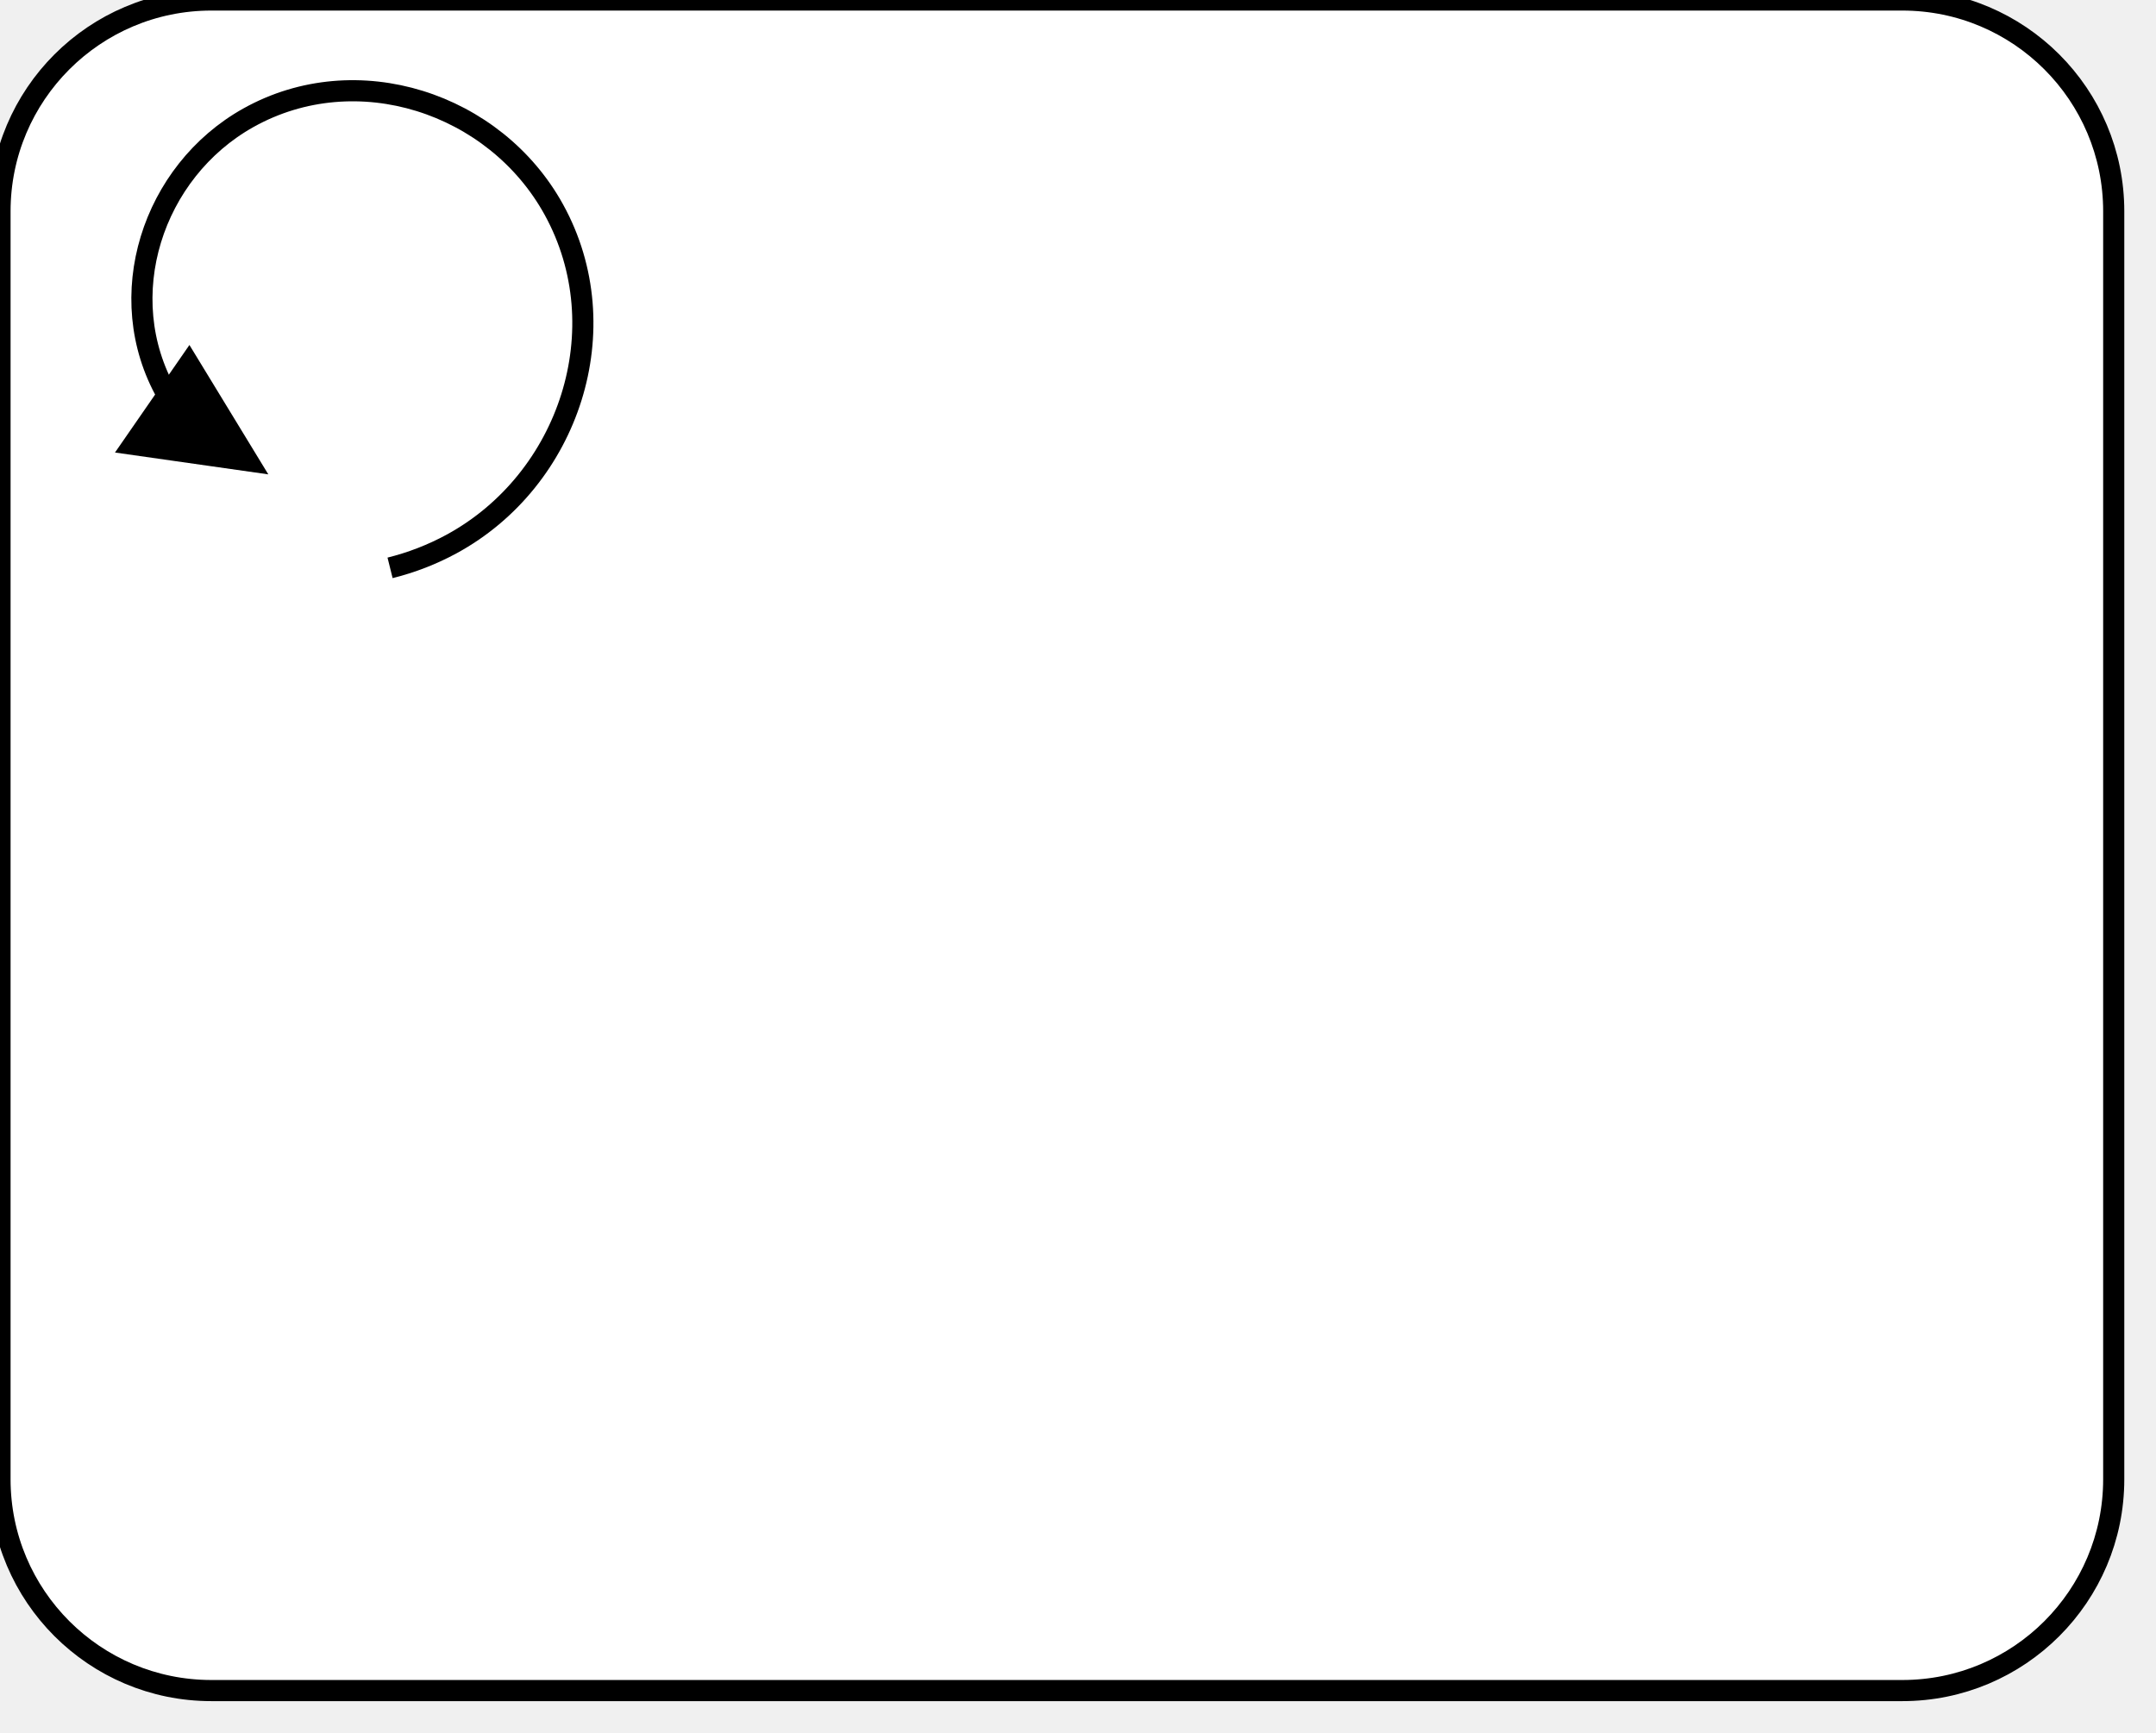
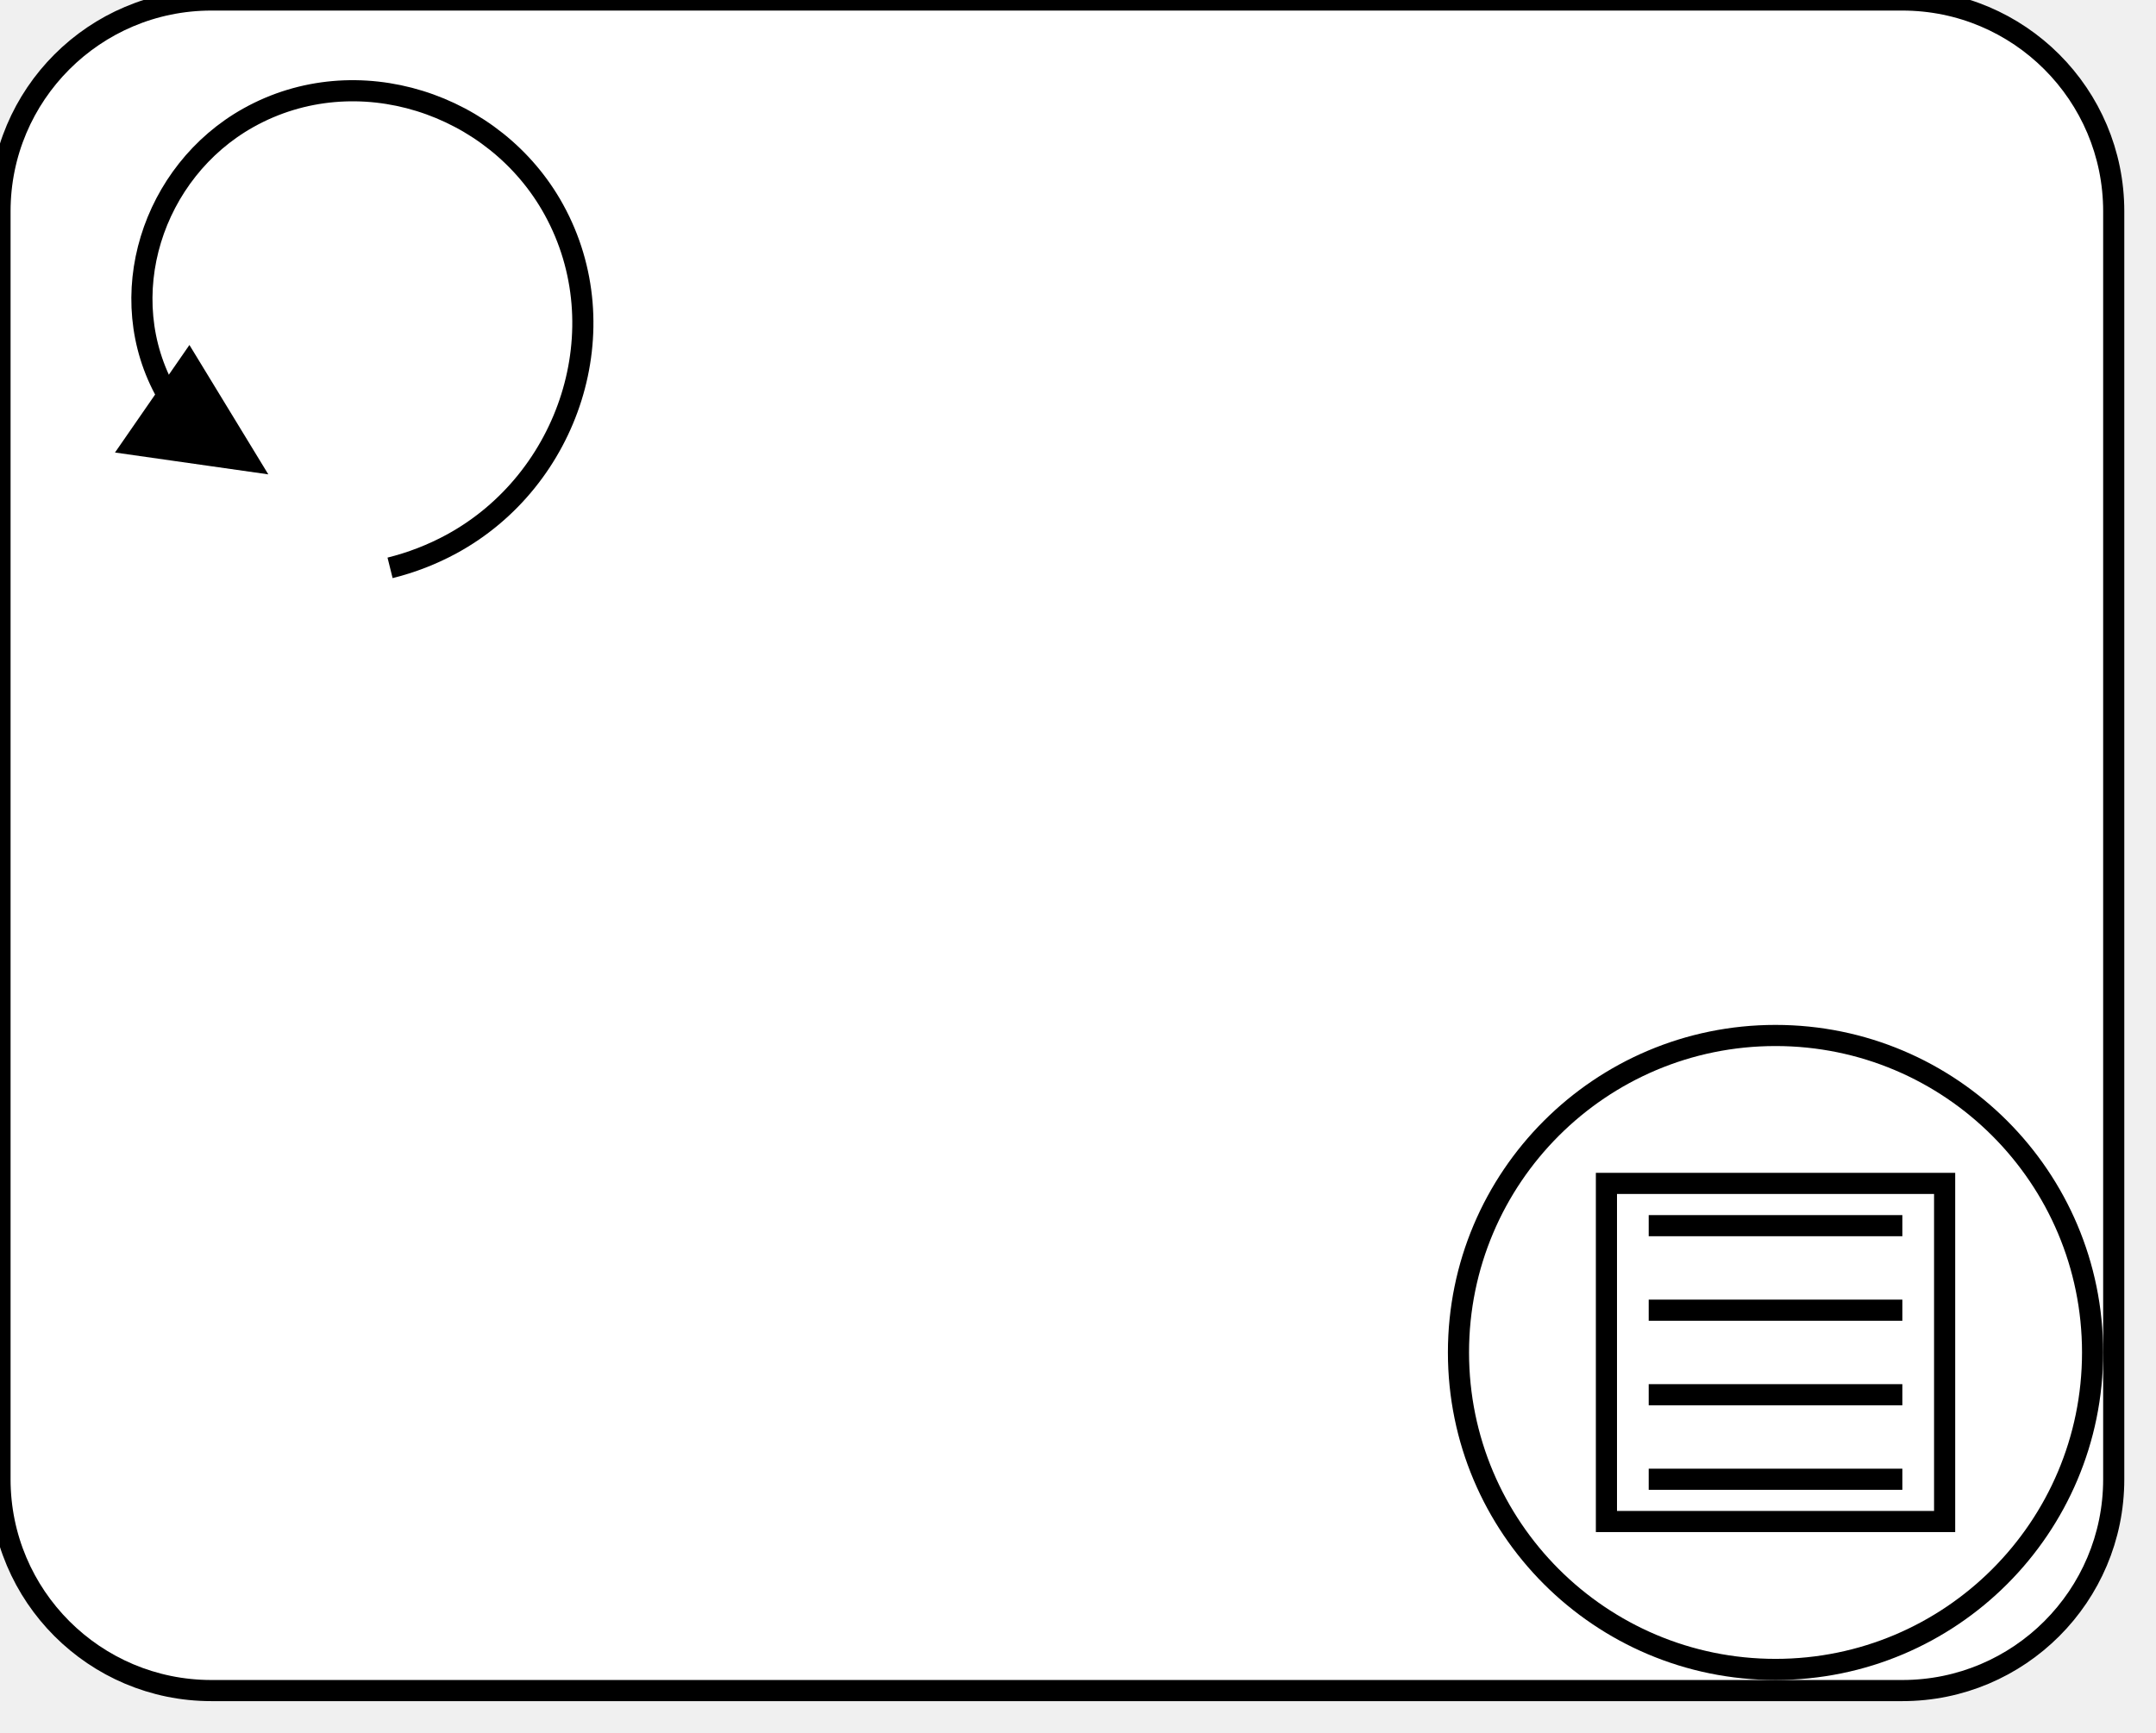
<svg xmlns="http://www.w3.org/2000/svg" xmlns:ns1="http://www.b3mn.org/oryx" width="102" height="82" version="1.0">
  <defs />
  <ns1:magnets>
    <ns1:magnet ns1:cx="0" ns1:cy="40" ns1:anchors="left" />
    <ns1:magnet ns1:cx="50" ns1:cy="80" ns1:anchors="bottom" />
    <ns1:magnet ns1:cx="100" ns1:cy="40" ns1:anchors="right" />
    <ns1:magnet ns1:cx="50" ns1:cy="0" ns1:anchors="top" />
    <ns1:magnet ns1:cx="50" ns1:cy="40" ns1:default="yes" />
  </ns1:magnets>
  <g pointer-events="fill" ns1:minimumSize="50 40">
    <rect id="mainBody" ns1:resize="vertical horizontal" x="0" y="0" width="100" height="80" rx="10" ry="10" stroke="black" stroke-width="1" fill="white" />
+     <g id="documentation" pointer-events="fill">
+       <circle cx="84" cy="64" r="15" stroke="black" fill="white" ns1:anchors="bottom right" stroke-width="1" />
+       <rect x="76" y="56" width="16" height="16" stroke="black" stroke-width="1" ns1:anchors="bottom right" fill="none" />
+       <path d=" M 78 58 L 90 58        M 78 62 L 90 62        M 78 66 L 90 66        M 78 70 L 90 70" fill="none" ns1:anchors="bottom right" stroke="black" />
+     </g>
    <text id="label" x="30" y="20" ns1:anchors="top left" style="font-family:Arial; font-size: 10pt; fill:black;" />
    <path d="M 7.894,18.643 C 5.277,14.037 7.206,8.111 11.756,5.57 C 16.871,2.714 23.419,4.863 26.203,9.919 C 29.299,15.542 26.93,22.713 21.367,25.741 C 20.449,26.24 19.468,26.62 18.454,26.872" ns1:anchors="top left" style="fill:none;fill-rule:evenodd;stroke:#000000;stroke-width:1px;stroke-linecap:butt;stroke-linejoin:miter;stroke-opacity:1" />
    <path d="M 6.312,21.033 L 8.935,17.242 L 11.715,21.803 L 6.312,21.033 z " ns1:anchors="top left" style="fill:black;fill-rule:evenodd;stroke:#000000;stroke-width:1px;stroke-linecap:butt;stroke-linejoin:miter;stroke-opacity:1" />
  </g>
</svg>
